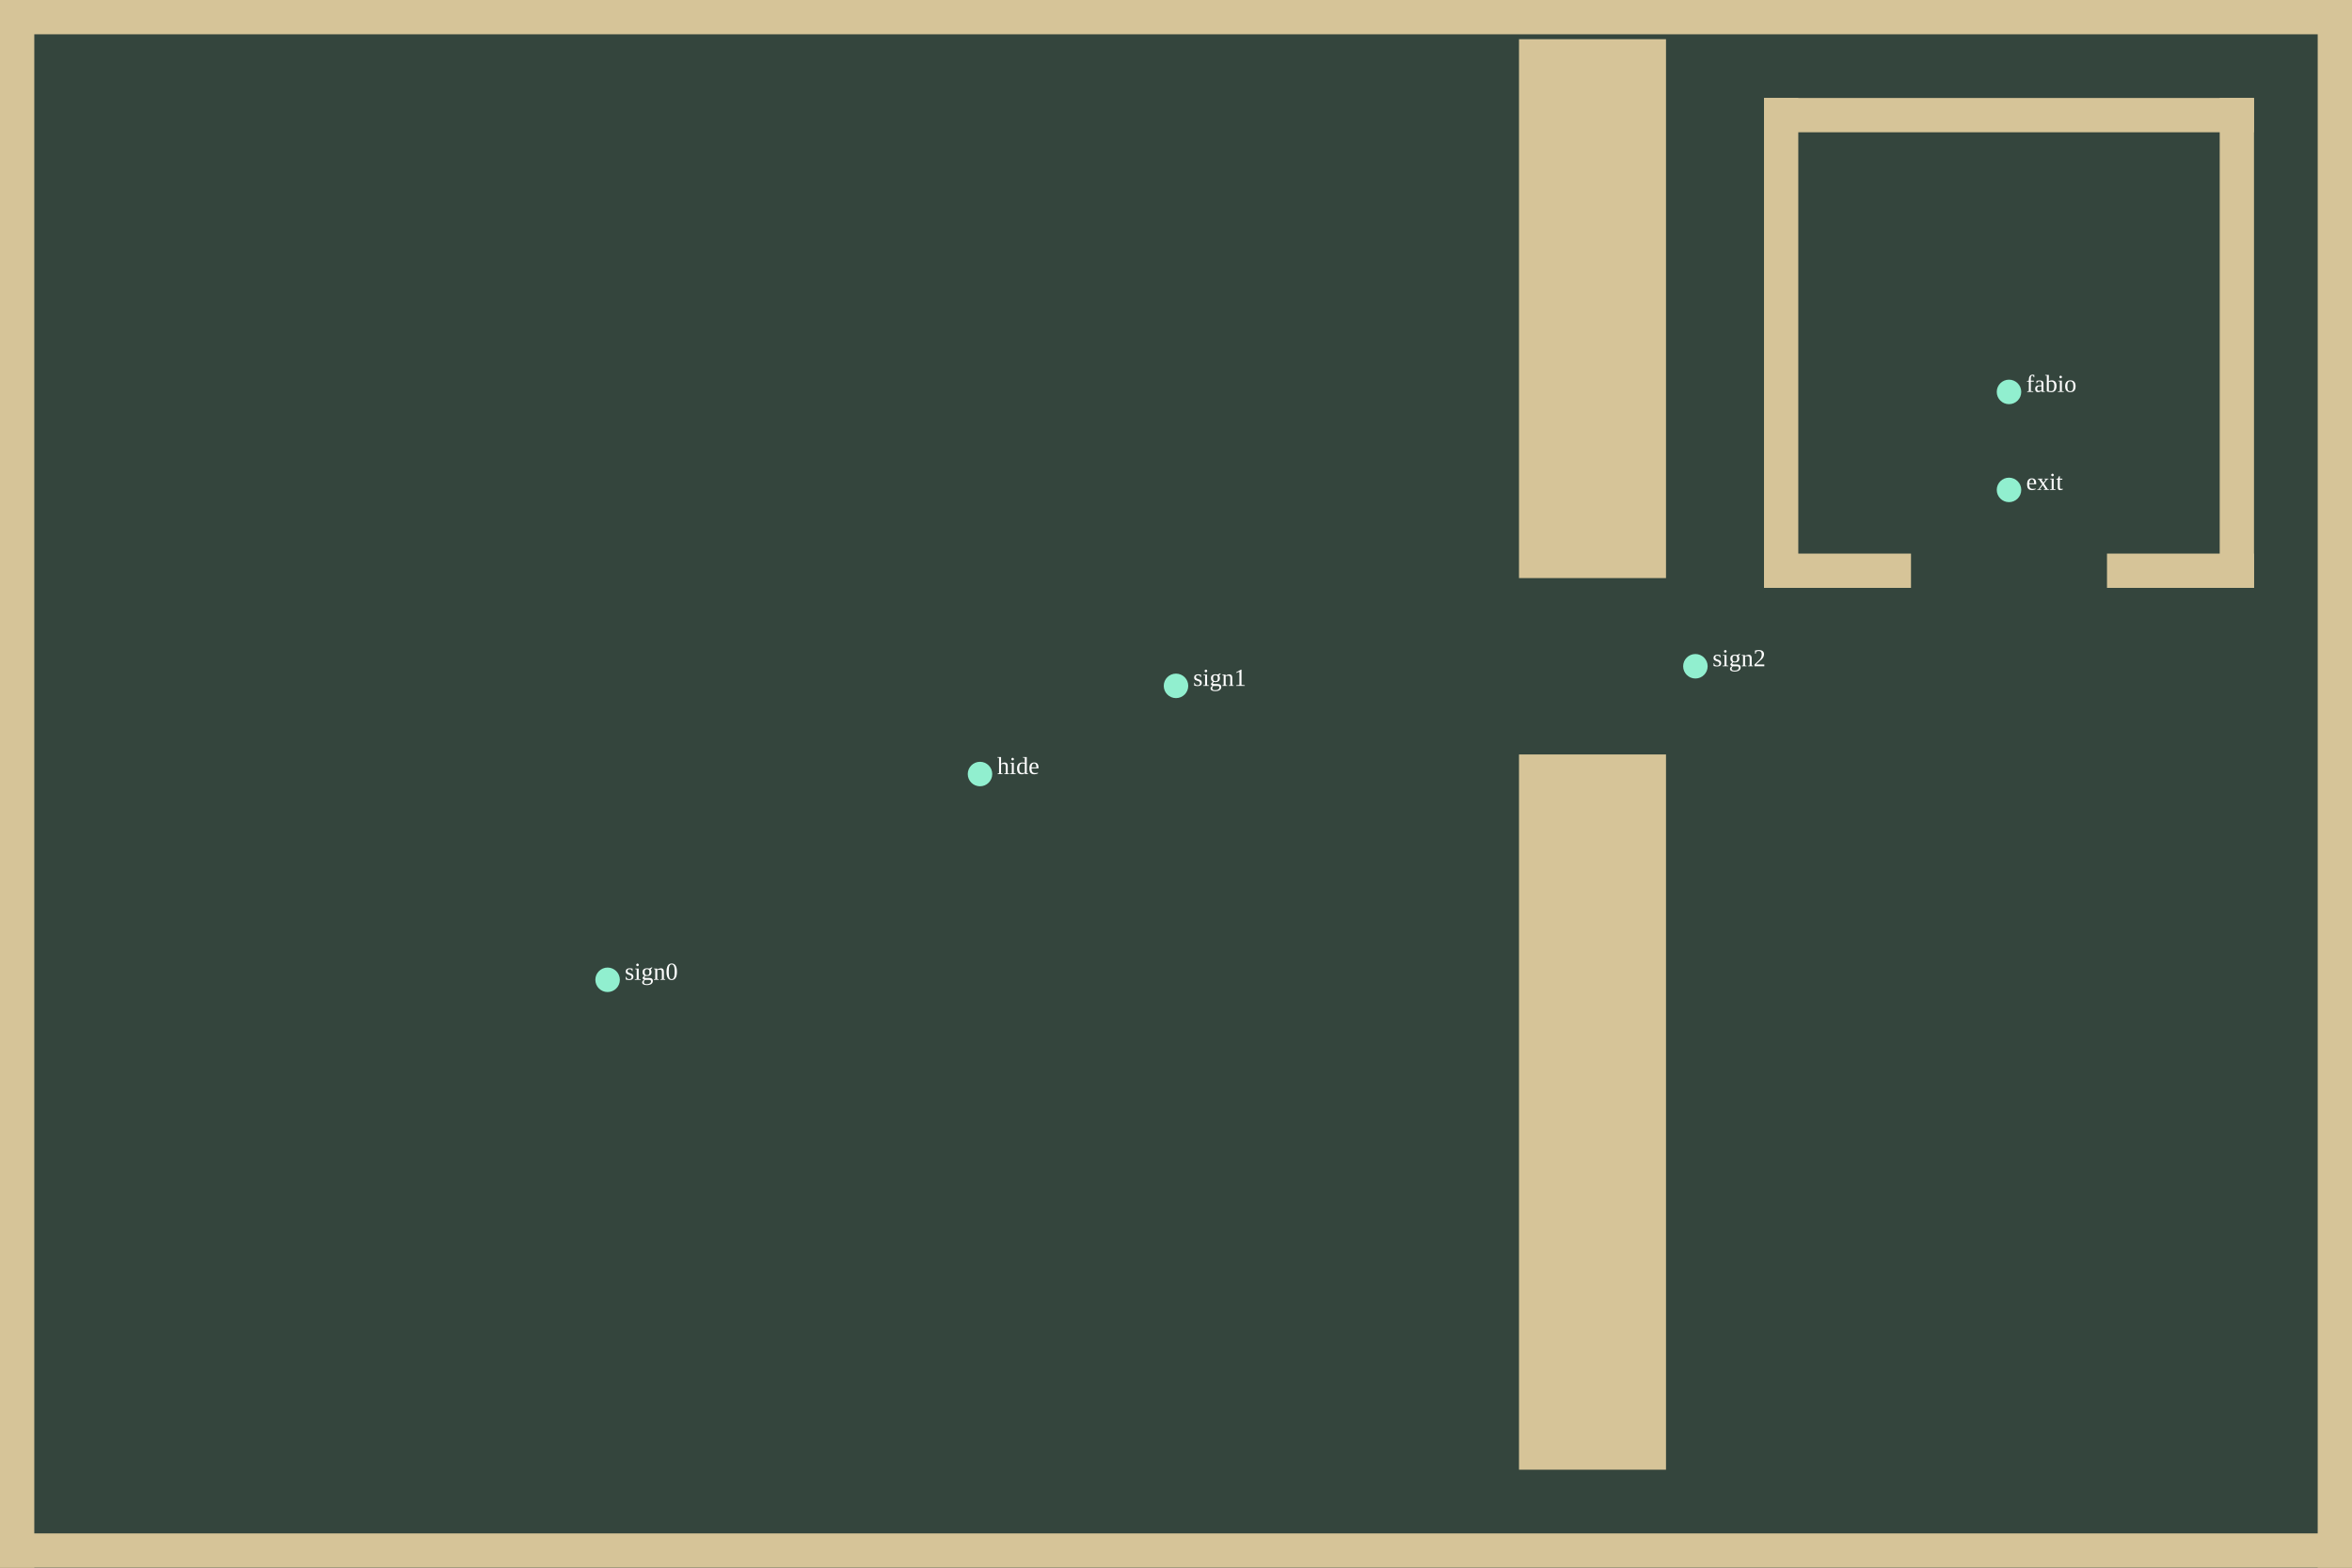
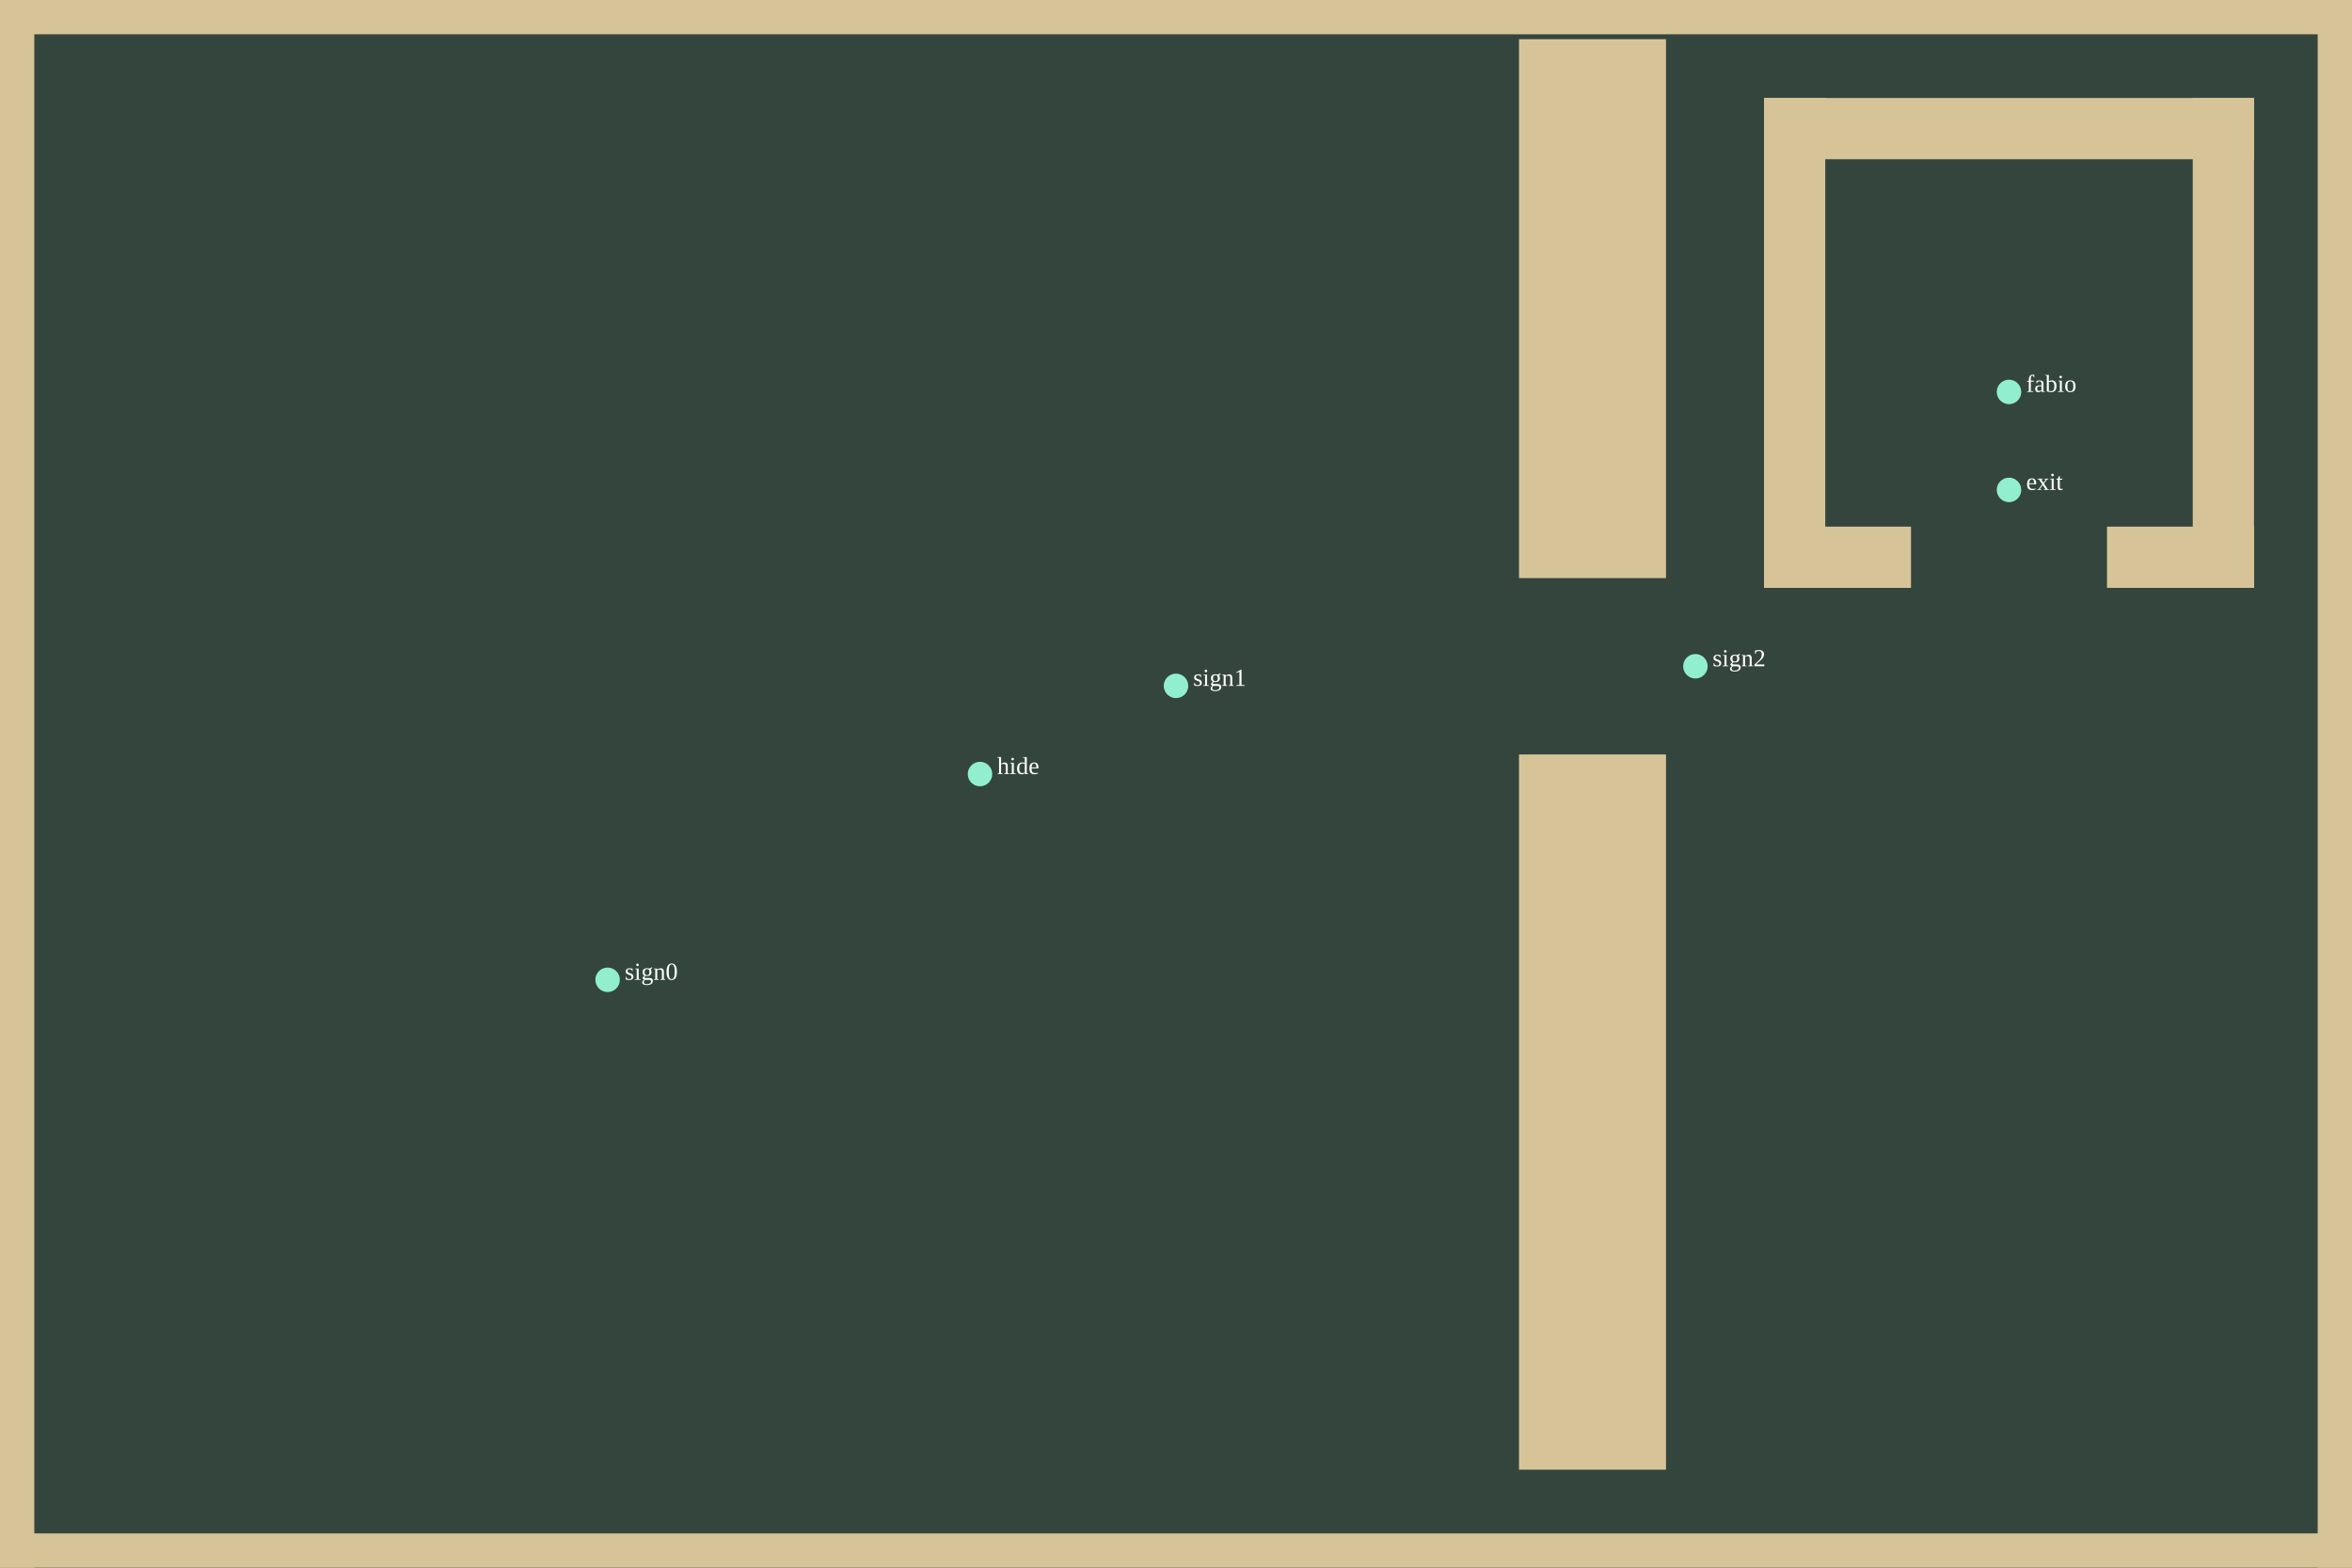
<svg xmlns="http://www.w3.org/2000/svg" viewBox="0 0 960 640">
  <rect width="100%" height="100%" fill="#111b1f" />
  <rect x="0" y="0" width="960" height="640" fill="#34453d" />
  <rect x="80" y="400" width="120" height="160" fill="#34453d" />
  <rect x="160" y="384" width="160" height="64" fill="#34453d" />
  <rect x="280" y="312" width="80" height="128" fill="#34453d" />
  <rect x="360" y="160" width="240" height="200" fill="#34453d" />
  <rect x="620" y="308" width="60" height="292" fill="#34453d" />
  <rect x="620" y="16" width="60" height="220" fill="#34453d" />
  <rect x="600" y="236" width="120" height="72" fill="#34453d" />
  <rect x="720" y="40" width="200" height="200" fill="#34453d" />
  <rect x="0" y="0" width="14" height="640" fill="#d6c498" />
  <rect x="946" y="0" width="14" height="640" fill="#d6c498" />
  <rect x="0" y="0" width="960" height="14" fill="#d6c498" />
  <rect x="0" y="626" width="960" height="14" fill="#d6c498" />
-   <rect x="720" y="40" width="14" height="200" fill="#d6c498" />
-   <rect x="906" y="40" width="14" height="200" fill="#d6c498" />
-   <rect x="720" y="40" width="200" height="14" fill="#d6c498" />
-   <rect x="720" y="226" width="60" height="14" fill="#d6c498" />
-   <rect x="860" y="226" width="60" height="14" fill="#d6c498" />
+   <rect x="720" y="40" width="25" height="200" fill="#d6c498" />
+   <rect x="895" y="40" width="25" height="200" fill="#d6c498" />
+   <rect x="720" y="40" width="200" height="25" fill="#d6c498" />
+   <rect x="720" y="215" width="60" height="25" fill="#d6c498" />
+   <rect x="860" y="215" width="60" height="25" fill="#d6c498" />
  <rect x="620" y="308" width="60" height="292" fill="#d6c498" />
  <rect x="620" y="16" width="60" height="220" fill="#d6c498" />
  <circle cx="248" cy="400" r="5" fill="#91efcf" />
  <text x="255" y="400" fill="white" font-size="10">sign0</text>
  <circle cx="480" cy="280" r="5" fill="#91efcf" />
  <text x="487" y="280" fill="white" font-size="10">sign1</text>
  <circle cx="692" cy="272" r="5" fill="#91efcf" />
  <text x="699" y="272" fill="white" font-size="10">sign2</text>
  <circle cx="400" cy="316" r="5" fill="#91efcf" />
  <text x="407" y="316" fill="white" font-size="10">hide</text>
  <circle cx="820" cy="160" r="5" fill="#91efcf" />
  <text x="827" y="160" fill="white" font-size="10">fabio</text>
  <circle cx="820" cy="200" r="5" fill="#91efcf" />
  <text x="827" y="200" fill="white" font-size="10">exit</text>
</svg>
